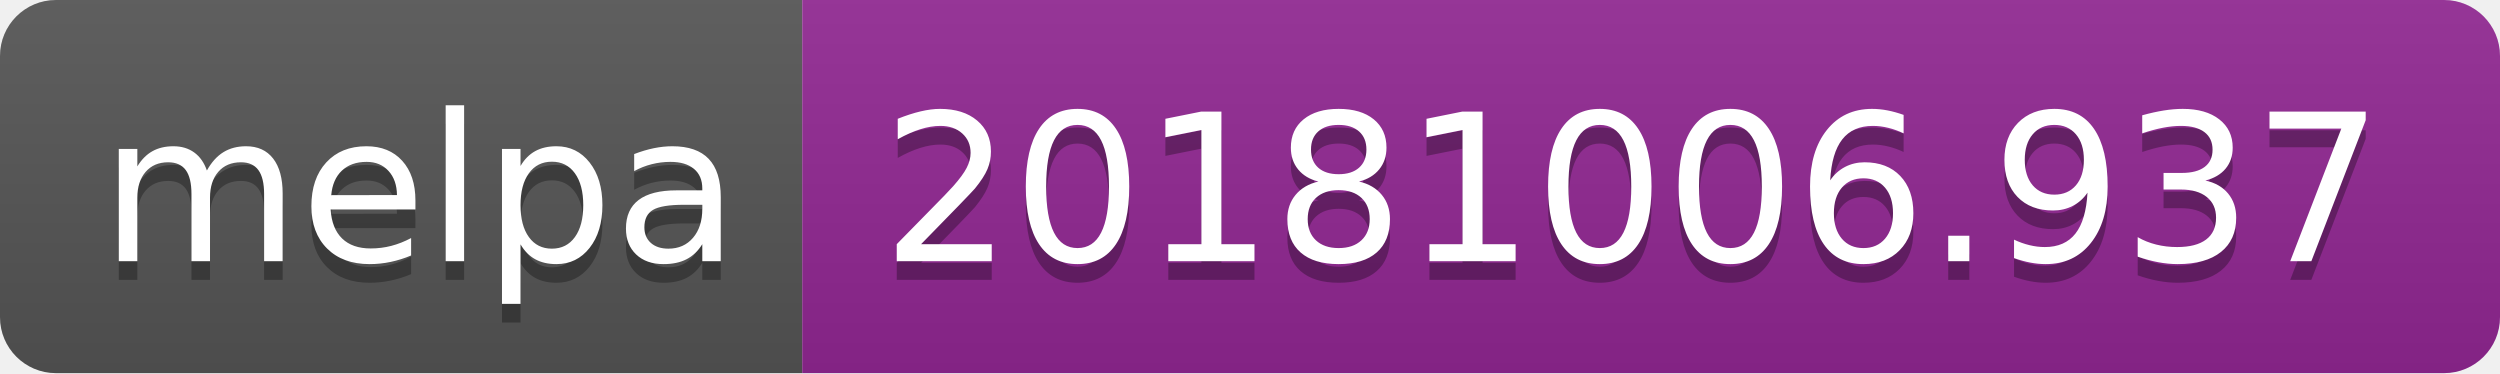
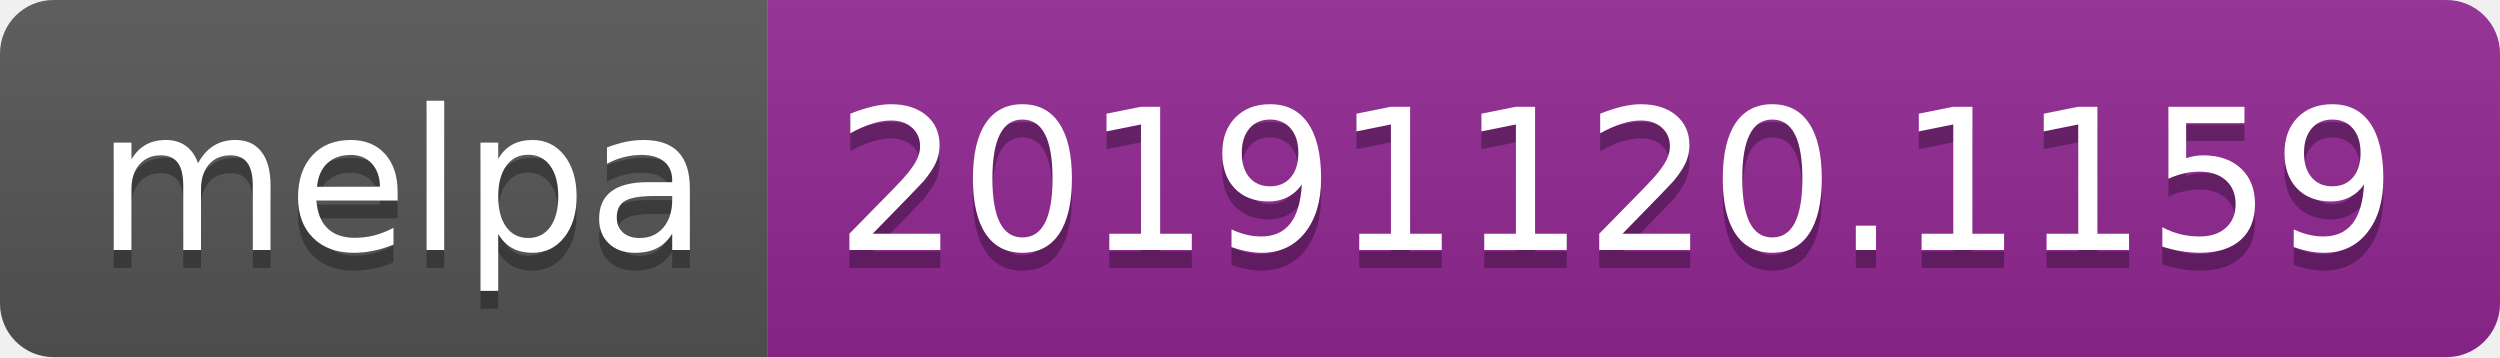
- <svg xmlns="http://www.w3.org/2000/svg" width="134" height="20">
+ <svg xmlns="http://www.w3.org/2000/svg" width="140" height="20">
  <linearGradient id="b" x2="0" y2="100%">
    <stop offset="0" stop-color="#bbb" stop-opacity=".1" />
    <stop offset="1" stop-opacity=".1" />
  </linearGradient>
  <clipPath id="a">
-     <rect width="134" height="20" rx="3" fill="#fff" />
+     <rect width="140" height="20" rx="3" fill="#fff" />
  </clipPath>
  <g clip-path="url(#a)">
    <path fill="#555" d="M0 0h43v20H0z" />
-     <path fill="#922793" d="M43 0h91v20H43z" />
-     <path fill="url(#b)" d="M0 0h134v20H0z" />
+     <path fill="#922793" d="M43 0h97v20H43z" />
+     <path fill="url(#b)" d="M0 0h140v20H0z" />
  </g>
  <g fill="#fff" text-anchor="middle" font-family="DejaVu Sans,Verdana,Geneva,sans-serif" font-size="110">
    <text x="225" y="150" fill="#010101" fill-opacity=".3" transform="scale(.1)" textLength="330">melpa</text>
    <text x="225" y="140" transform="scale(.1)" textLength="330">melpa</text>
-     <text x="875" y="150" fill="#010101" fill-opacity=".3" transform="scale(.1)" textLength="810">20181006.937</text>
-     <text x="875" y="140" transform="scale(.1)" textLength="810">20181006.937</text>
+     <text x="905" y="150" fill="#010101" fill-opacity=".3" transform="scale(.1)" textLength="870">20191120.1159</text>
+     <text x="905" y="140" transform="scale(.1)" textLength="870">20191120.1159</text>
  </g>
</svg>
